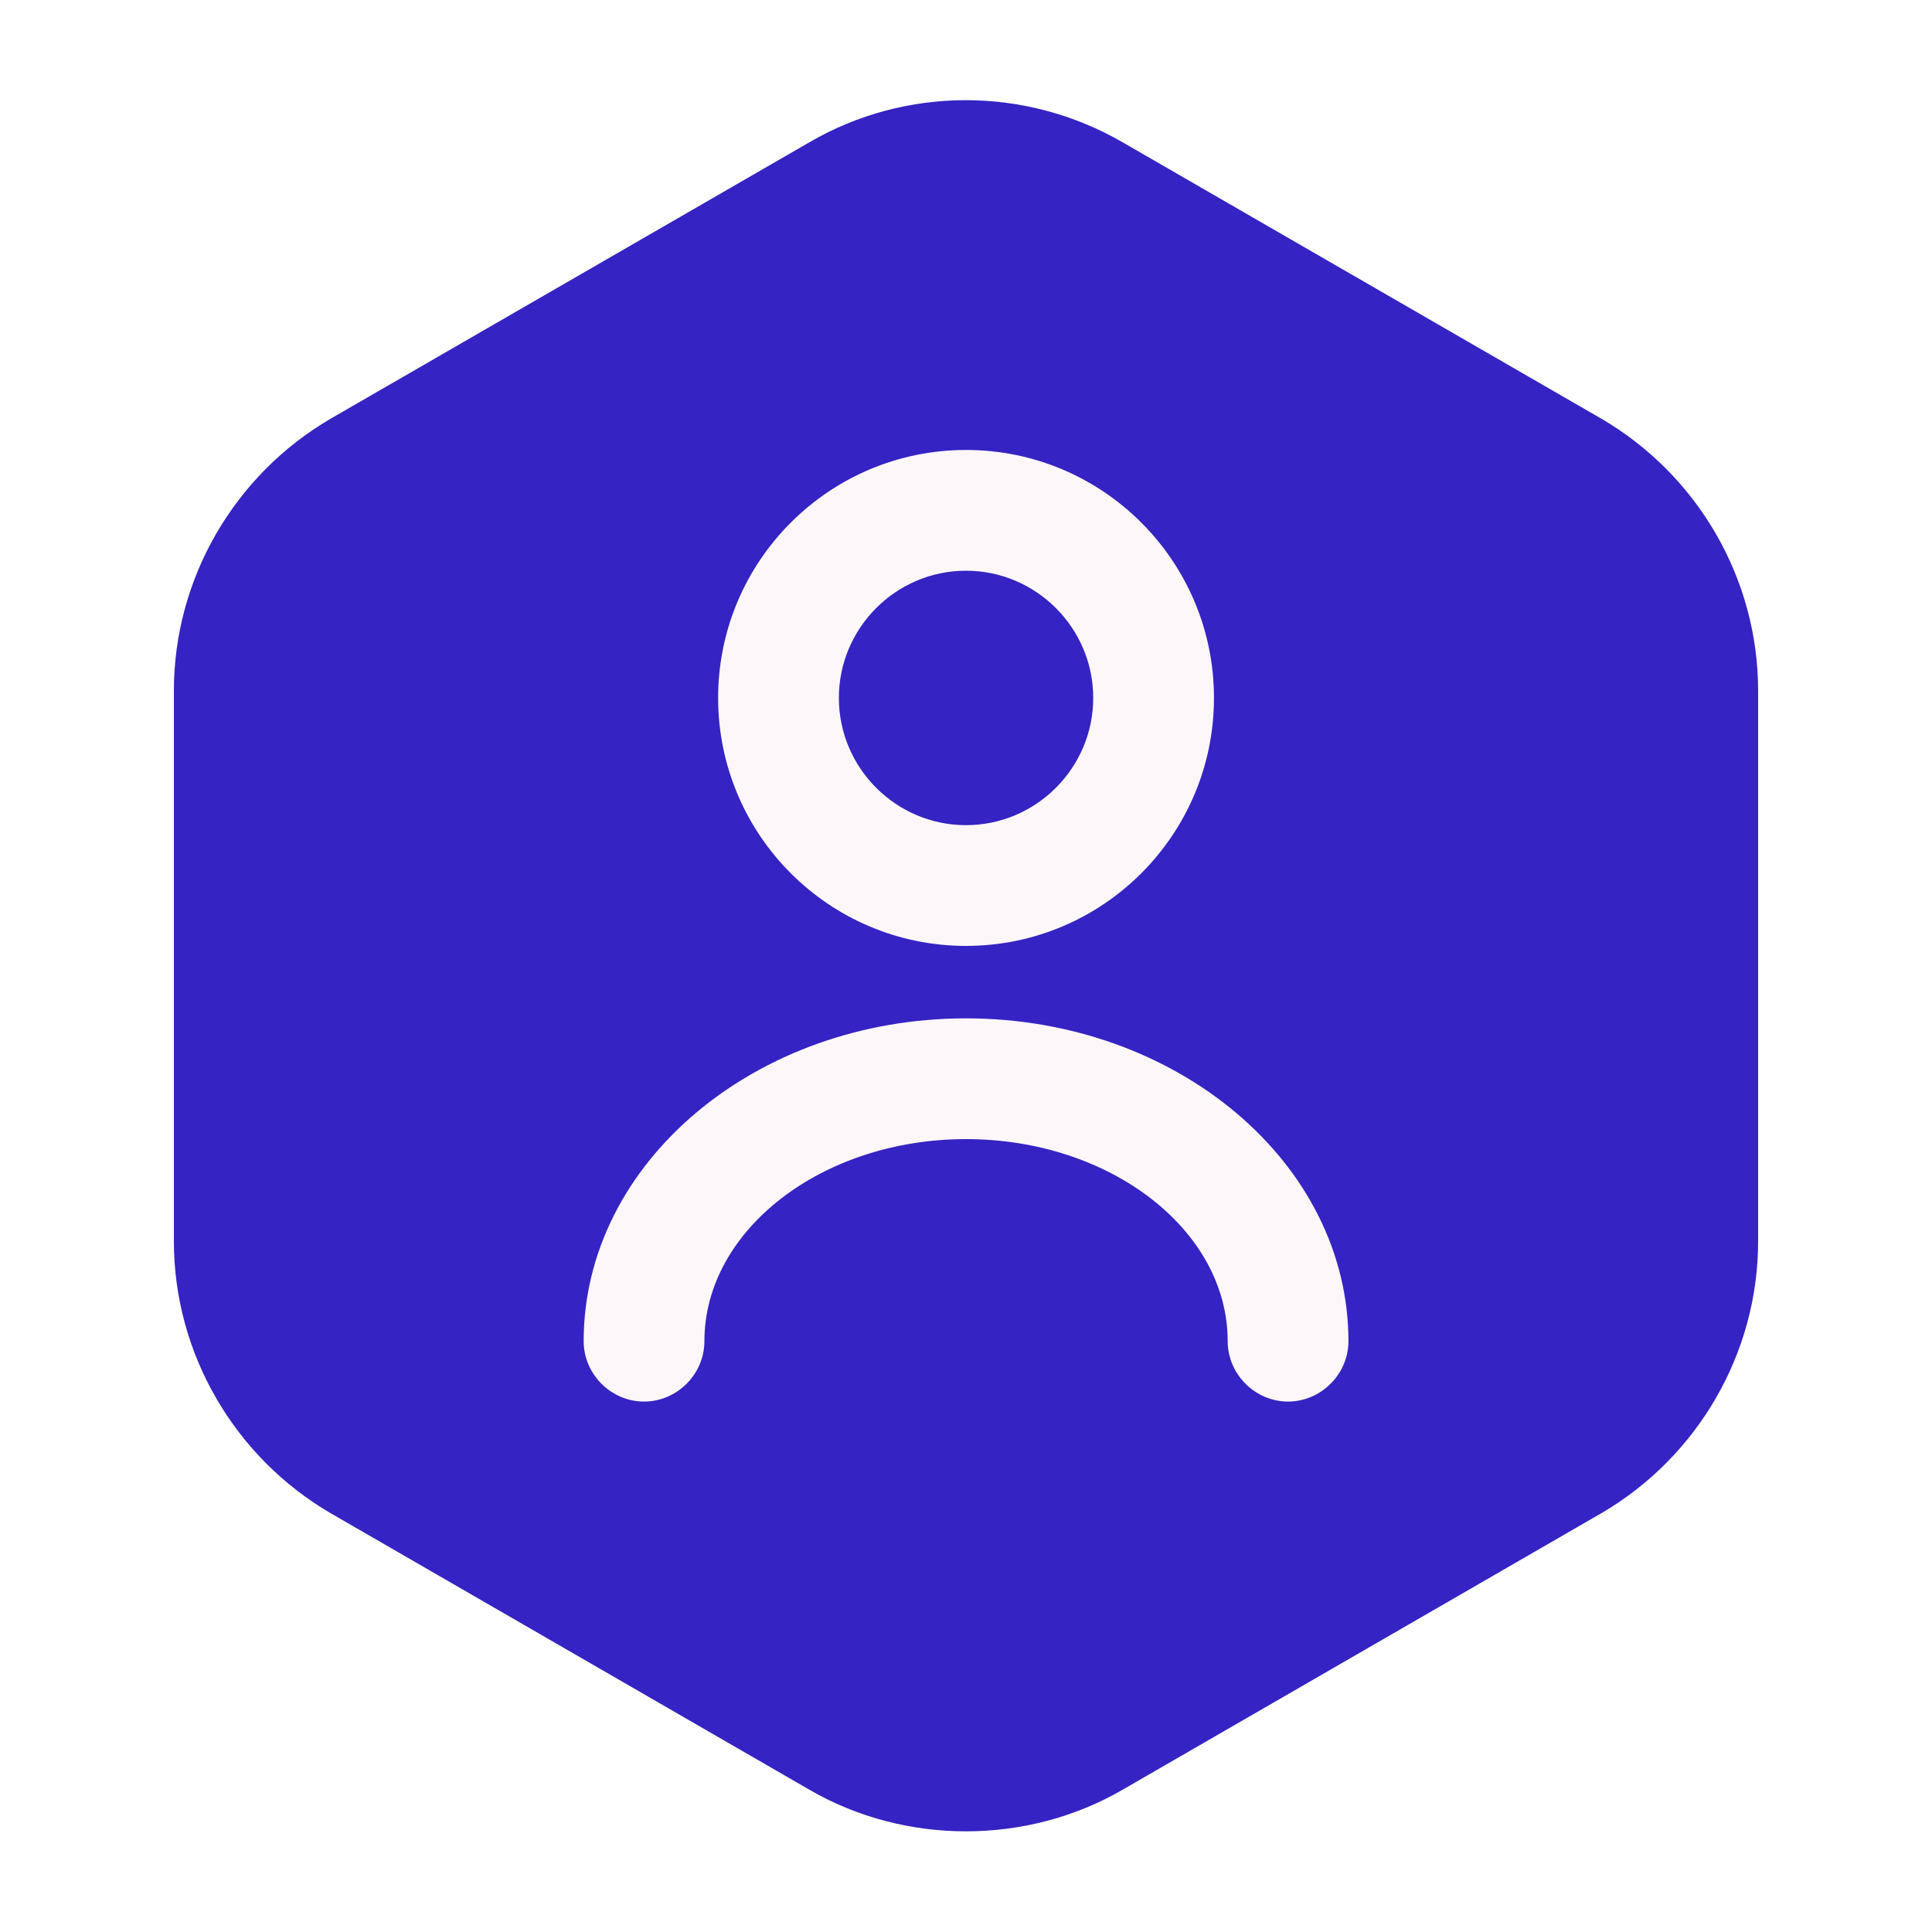
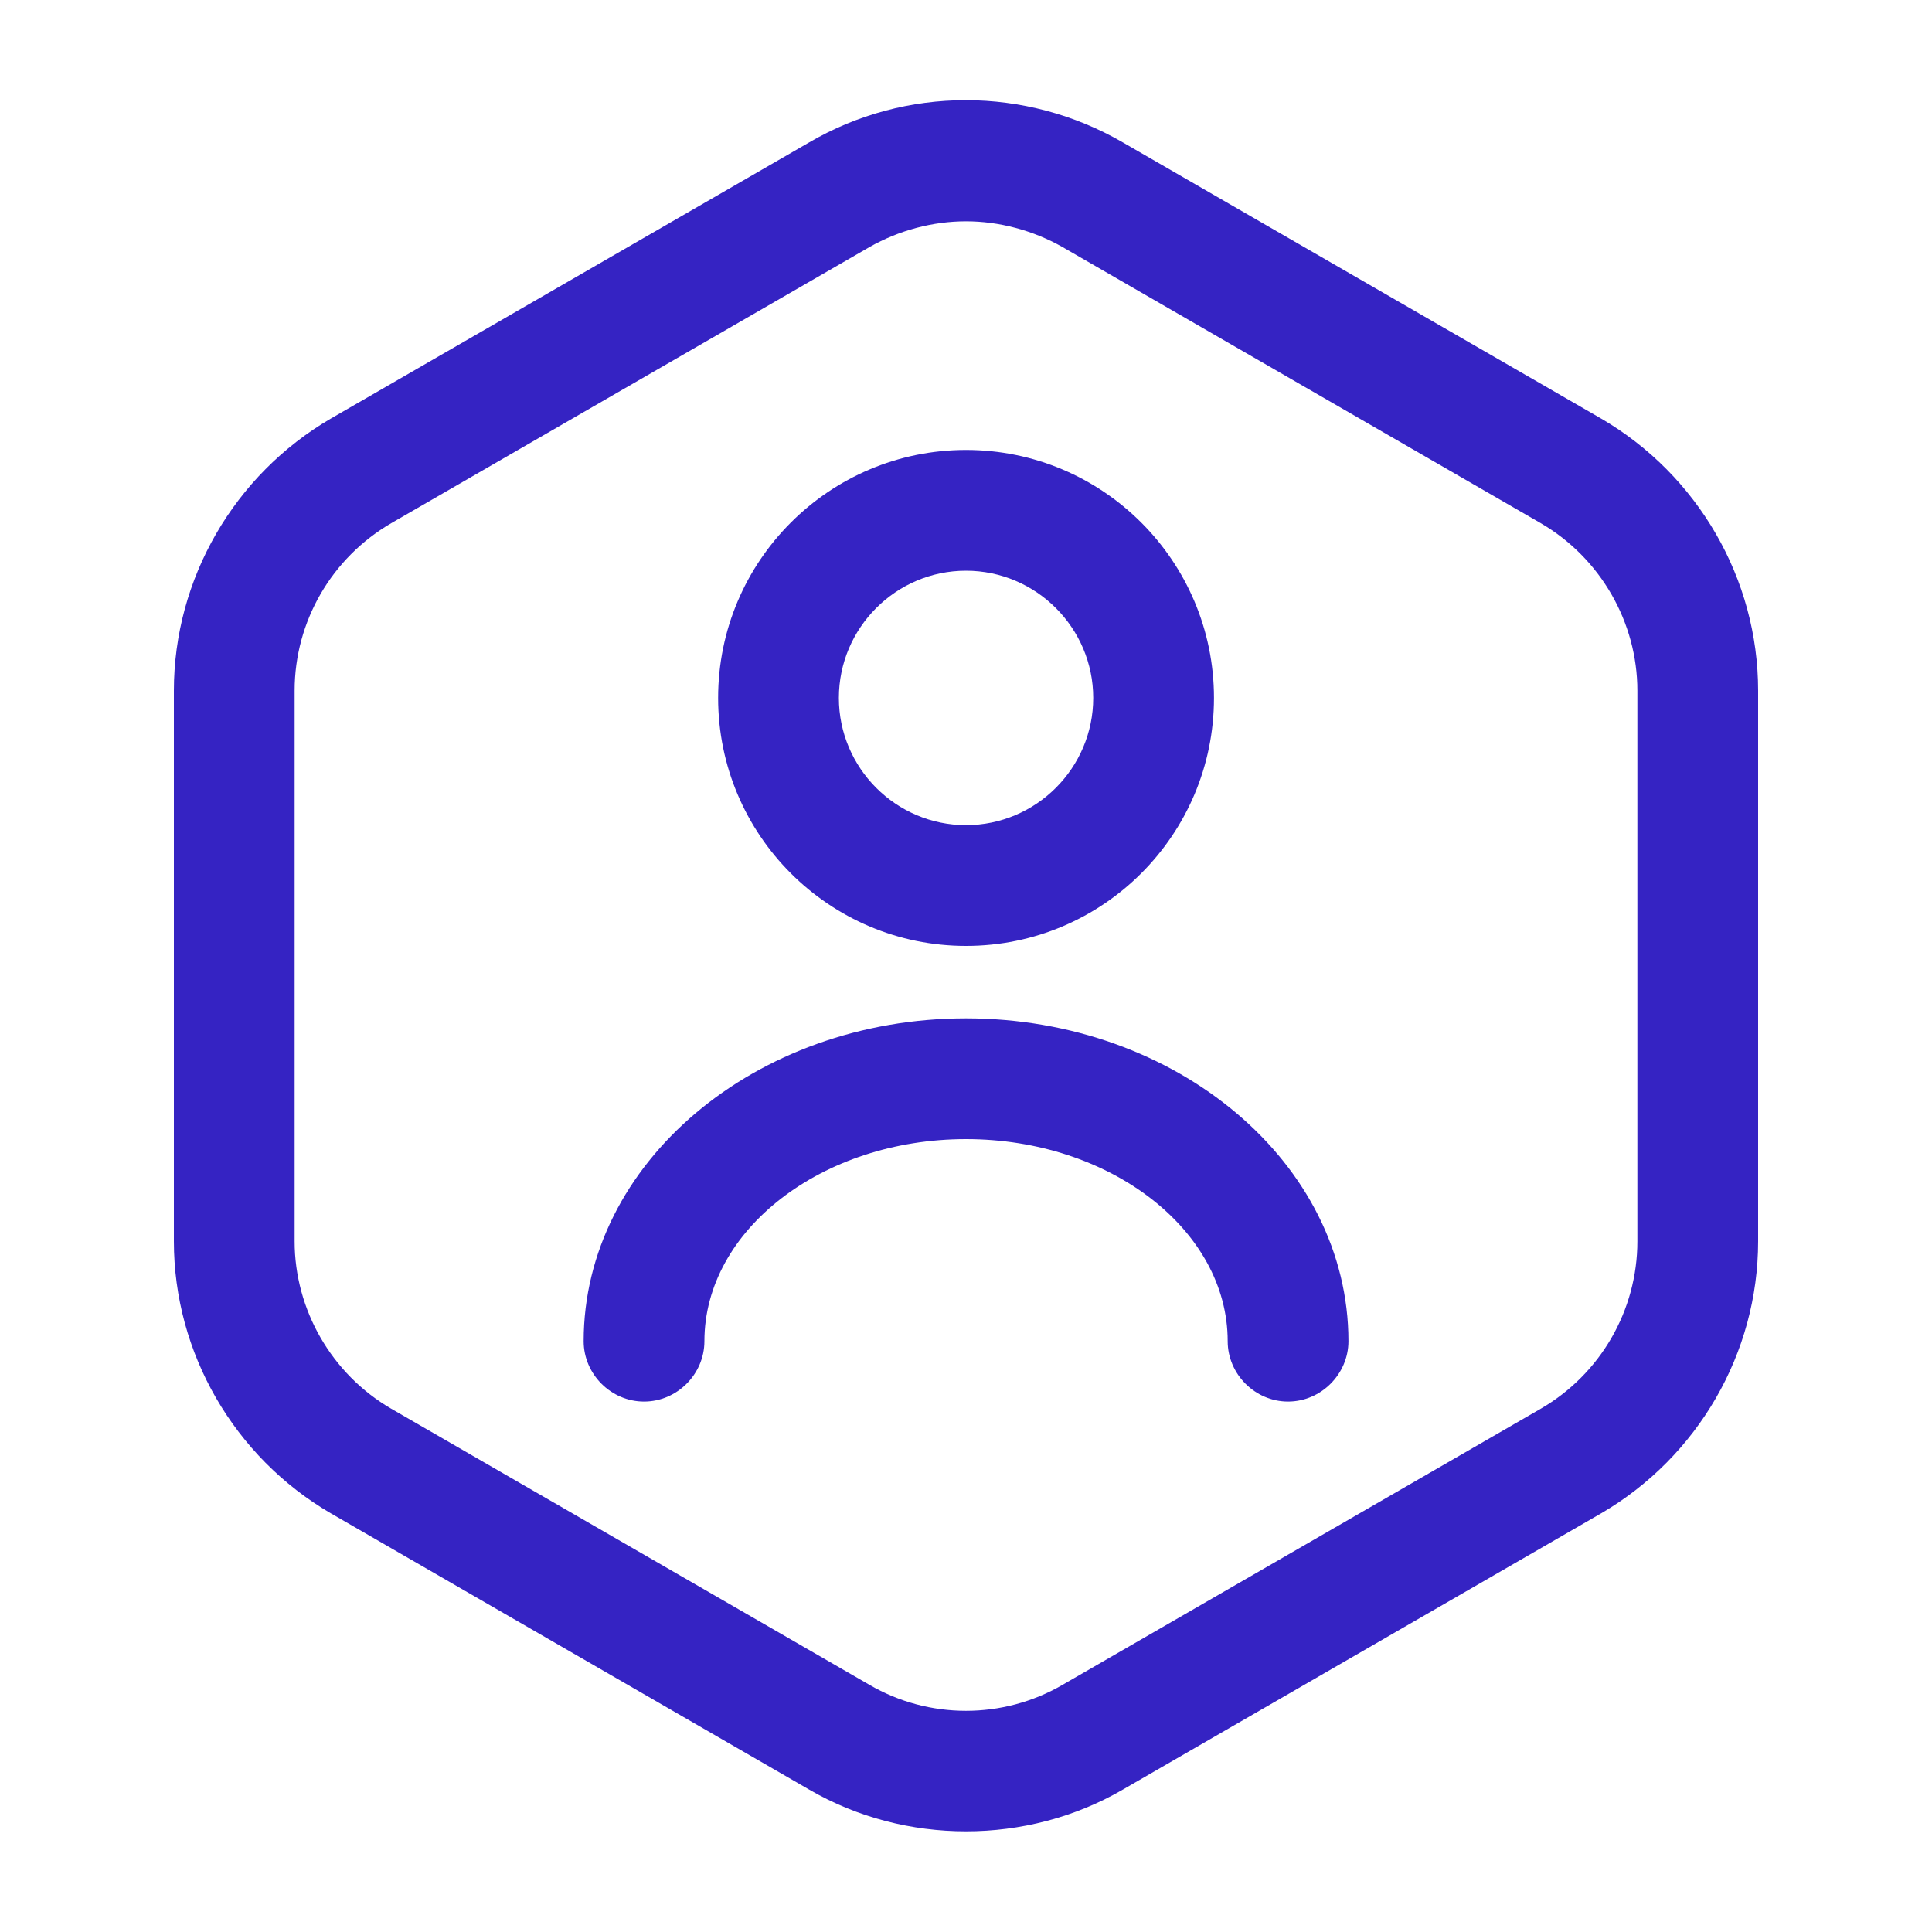
<svg xmlns="http://www.w3.org/2000/svg" width="20" height="20" viewBox="0 0 20 20" fill="none">
-   <path d="M10 18.958C9.441 18.958 8.875 18.816 8.375 18.525L3.425 15.666C2.425 15.083 1.8 14.008 1.8 12.85V7.15C1.8 5.991 2.425 4.916 3.425 4.333L8.375 1.475C9.375 0.891 10.617 0.891 11.625 1.475L16.575 4.333C17.575 4.916 18.2 5.991 18.2 7.15V12.85C18.2 14.008 17.575 15.083 16.575 15.666L11.625 18.525C11.125 18.816 10.558 18.958 10 18.958Z" fill="#3523C3" />
-   <path d="M10 9.792C8.584 9.792 7.434 8.642 7.434 7.225C7.434 5.808 8.584 4.658 10 4.658C11.417 4.658 12.567 5.808 12.567 7.225C12.567 8.642 11.417 9.792 10 9.792ZM10 5.908C9.275 5.908 8.684 6.5 8.684 7.225C8.684 7.95 9.275 8.542 10 8.542C10.725 8.542 11.317 7.95 11.317 7.225C11.317 6.5 10.725 5.908 10 5.908Z" fill="#FDF7FA" />
-   <path d="M13.334 14.509C12.992 14.509 12.709 14.225 12.709 13.884C12.709 12.734 11.492 11.792 10 11.792C8.509 11.792 7.292 12.734 7.292 13.884C7.292 14.225 7.009 14.509 6.667 14.509C6.325 14.509 6.042 14.225 6.042 13.884C6.042 12.042 7.817 10.542 10 10.542C12.184 10.542 13.959 12.042 13.959 13.884C13.959 14.225 13.675 14.509 13.334 14.509Z" fill="#FDF7FA" />
+   <path d="M10 18.958C9.441 18.958 8.875 18.816 8.375 18.525L3.425 15.666C2.425 15.083 1.8 14.008 1.8 12.85V7.15C1.8 5.991 2.425 4.916 3.425 4.333L8.375 1.475C9.375 0.891 10.617 0.891 11.625 1.475L16.575 4.333C17.575 4.916 18.2 5.991 18.2 7.15V12.85C18.2 14.008 17.575 15.083 16.575 15.666L11.625 18.525C11.125 18.816 10.558 18.958 10 18.958ZM10 2.291C9.658 2.291 9.308 2.383 9 2.558L4.05 5.416C3.433 5.775 3.05 6.433 3.05 7.15V12.85C3.05 13.558 3.433 14.225 4.05 14.583L9 17.441C9.616 17.8 10.383 17.8 11 17.441L15.95 14.583C16.567 14.225 16.95 13.566 16.95 12.85V7.15C16.95 6.441 16.567 5.775 15.95 5.416L11 2.558C10.691 2.383 10.341 2.291 10 2.291Z" fill="#3523C3" />
+   <path d="M10 9.792C8.584 9.792 7.434 8.642 7.434 7.225C7.434 5.808 8.584 4.658 10 4.658C11.417 4.658 12.567 5.808 12.567 7.225C12.567 8.642 11.417 9.792 10 9.792ZM10 5.908C9.275 5.908 8.684 6.5 8.684 7.225C8.684 7.95 9.275 8.542 10 8.542C10.725 8.542 11.317 7.95 11.317 7.225C11.317 6.5 10.725 5.908 10 5.908Z" fill="#3523C3" />
+   <path d="M13.334 14.509C12.992 14.509 12.709 14.225 12.709 13.884C12.709 12.734 11.492 11.792 10 11.792C8.509 11.792 7.292 12.734 7.292 13.884C7.292 14.225 7.009 14.509 6.667 14.509C6.325 14.509 6.042 14.225 6.042 13.884C6.042 12.042 7.817 10.542 10 10.542C12.184 10.542 13.959 12.042 13.959 13.884C13.959 14.225 13.675 14.509 13.334 14.509Z" fill="#3523C3" />
</svg>
